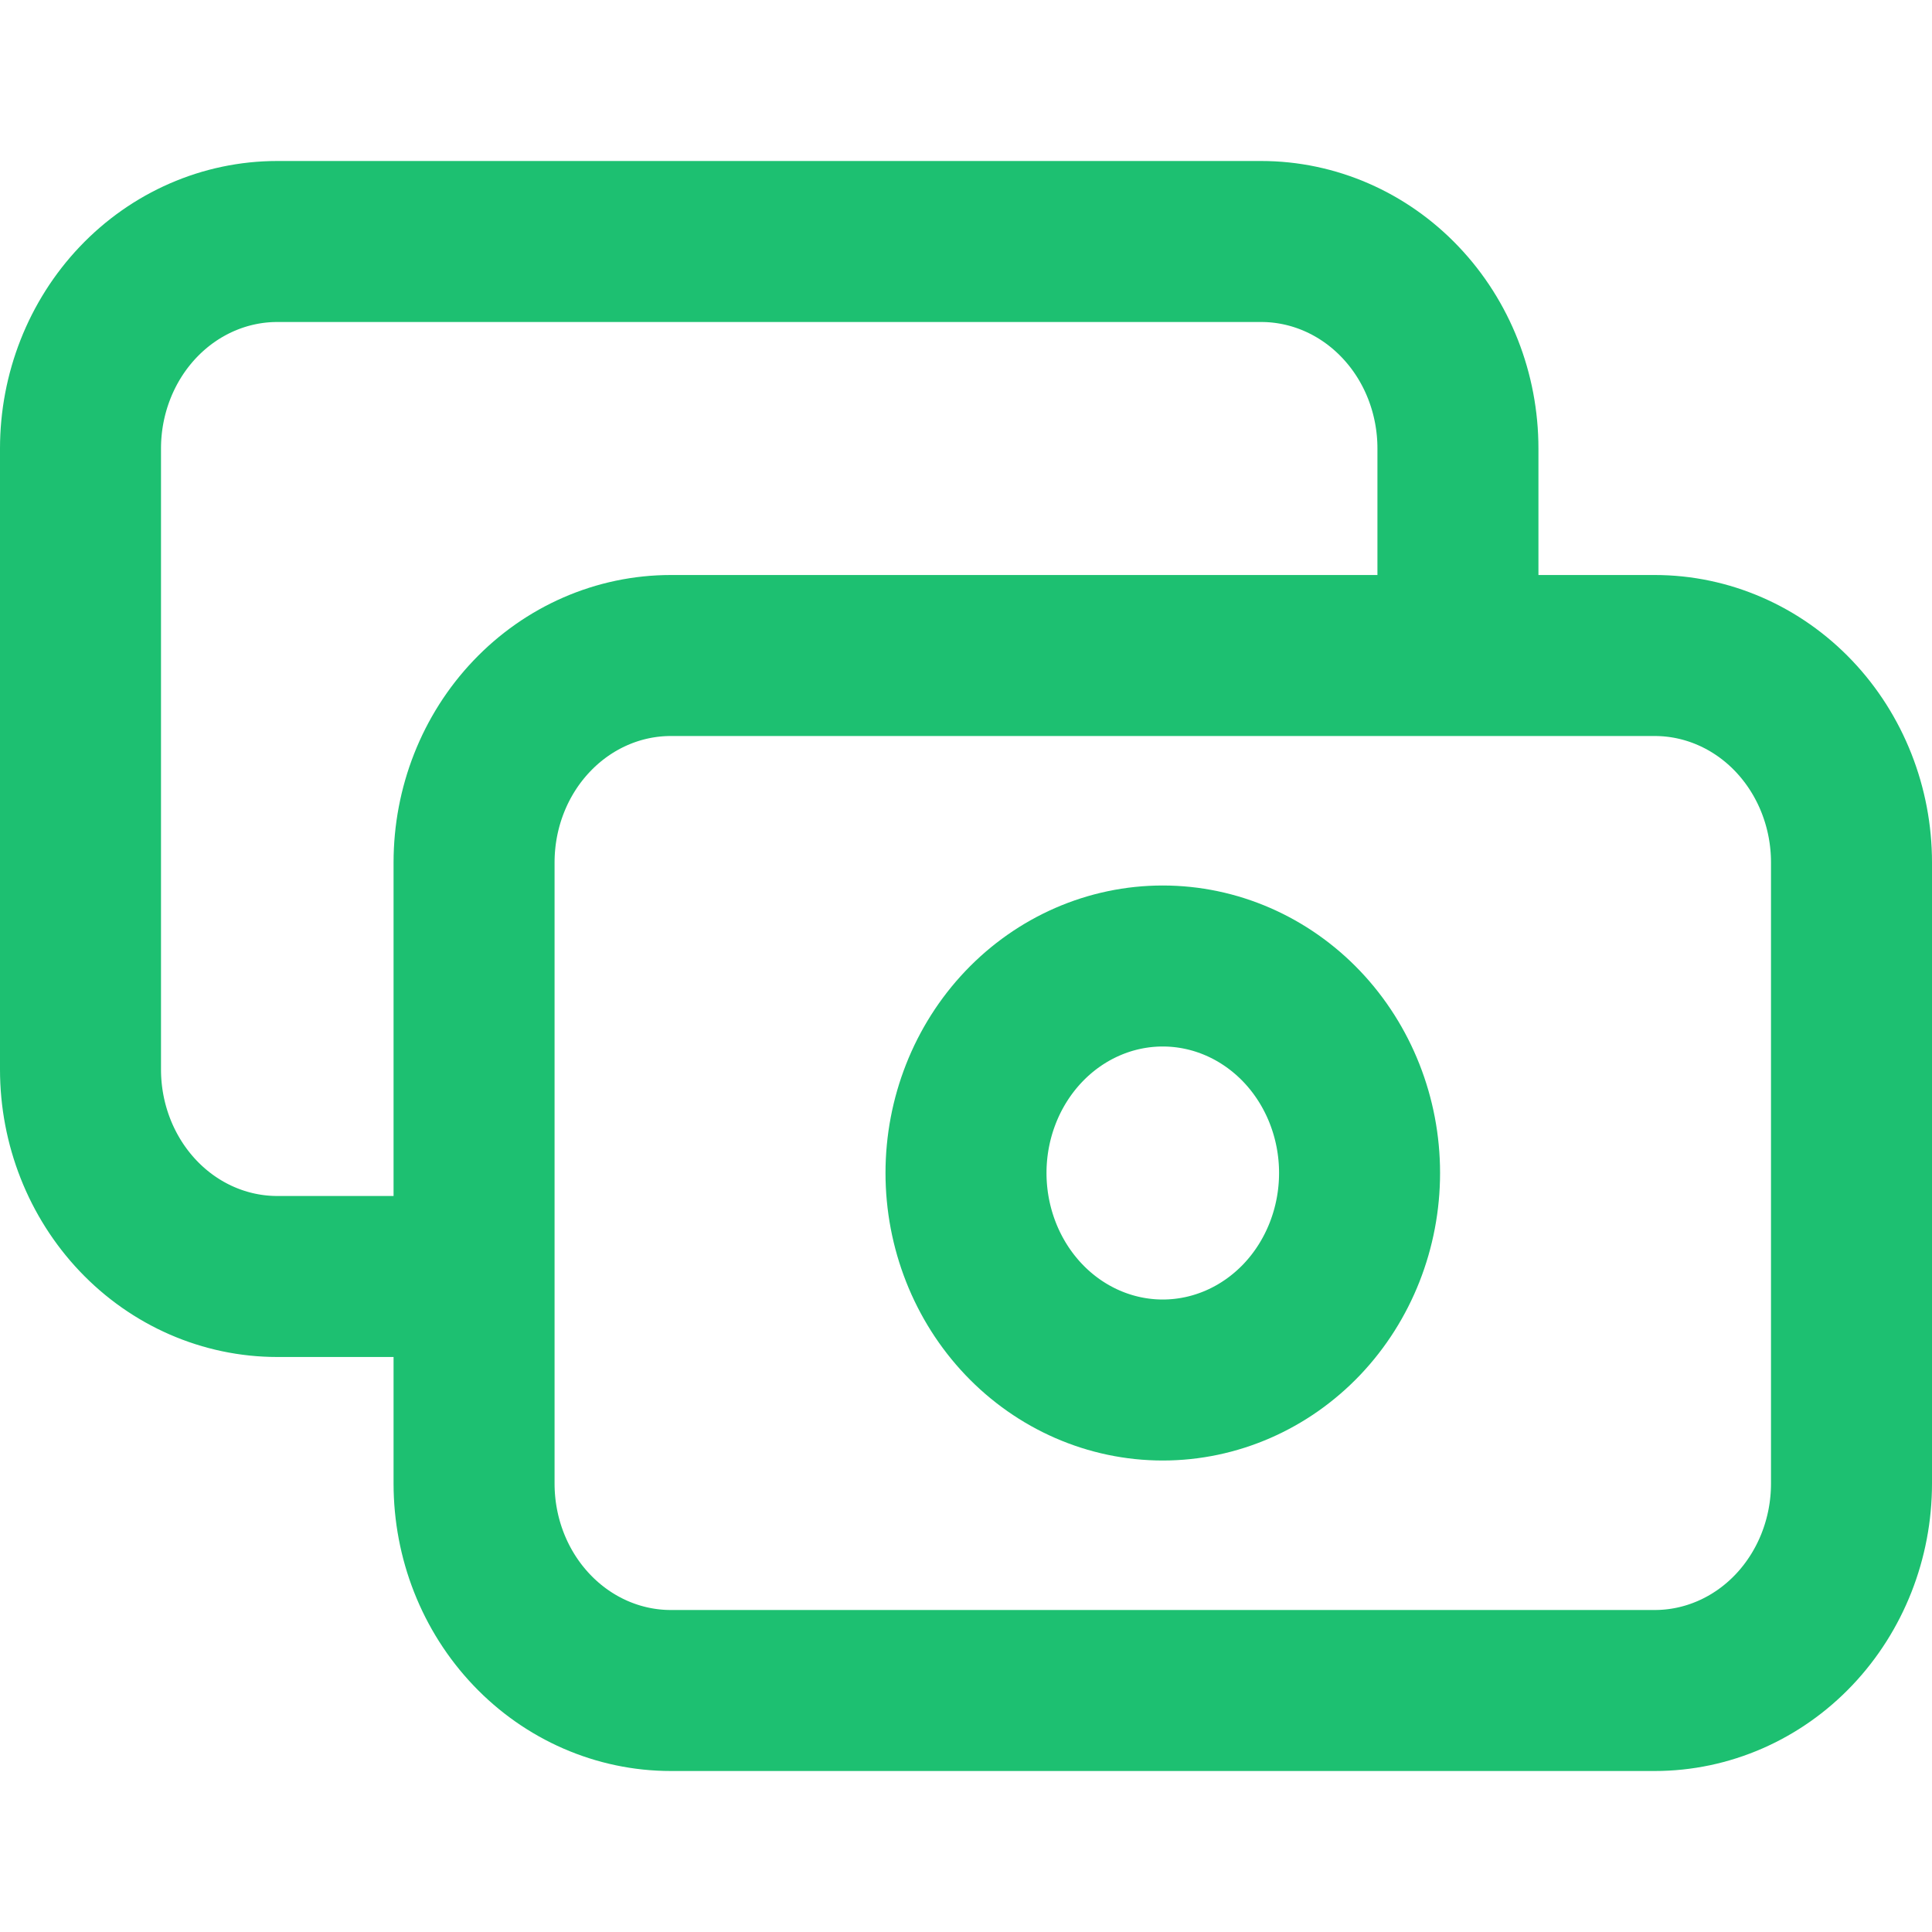
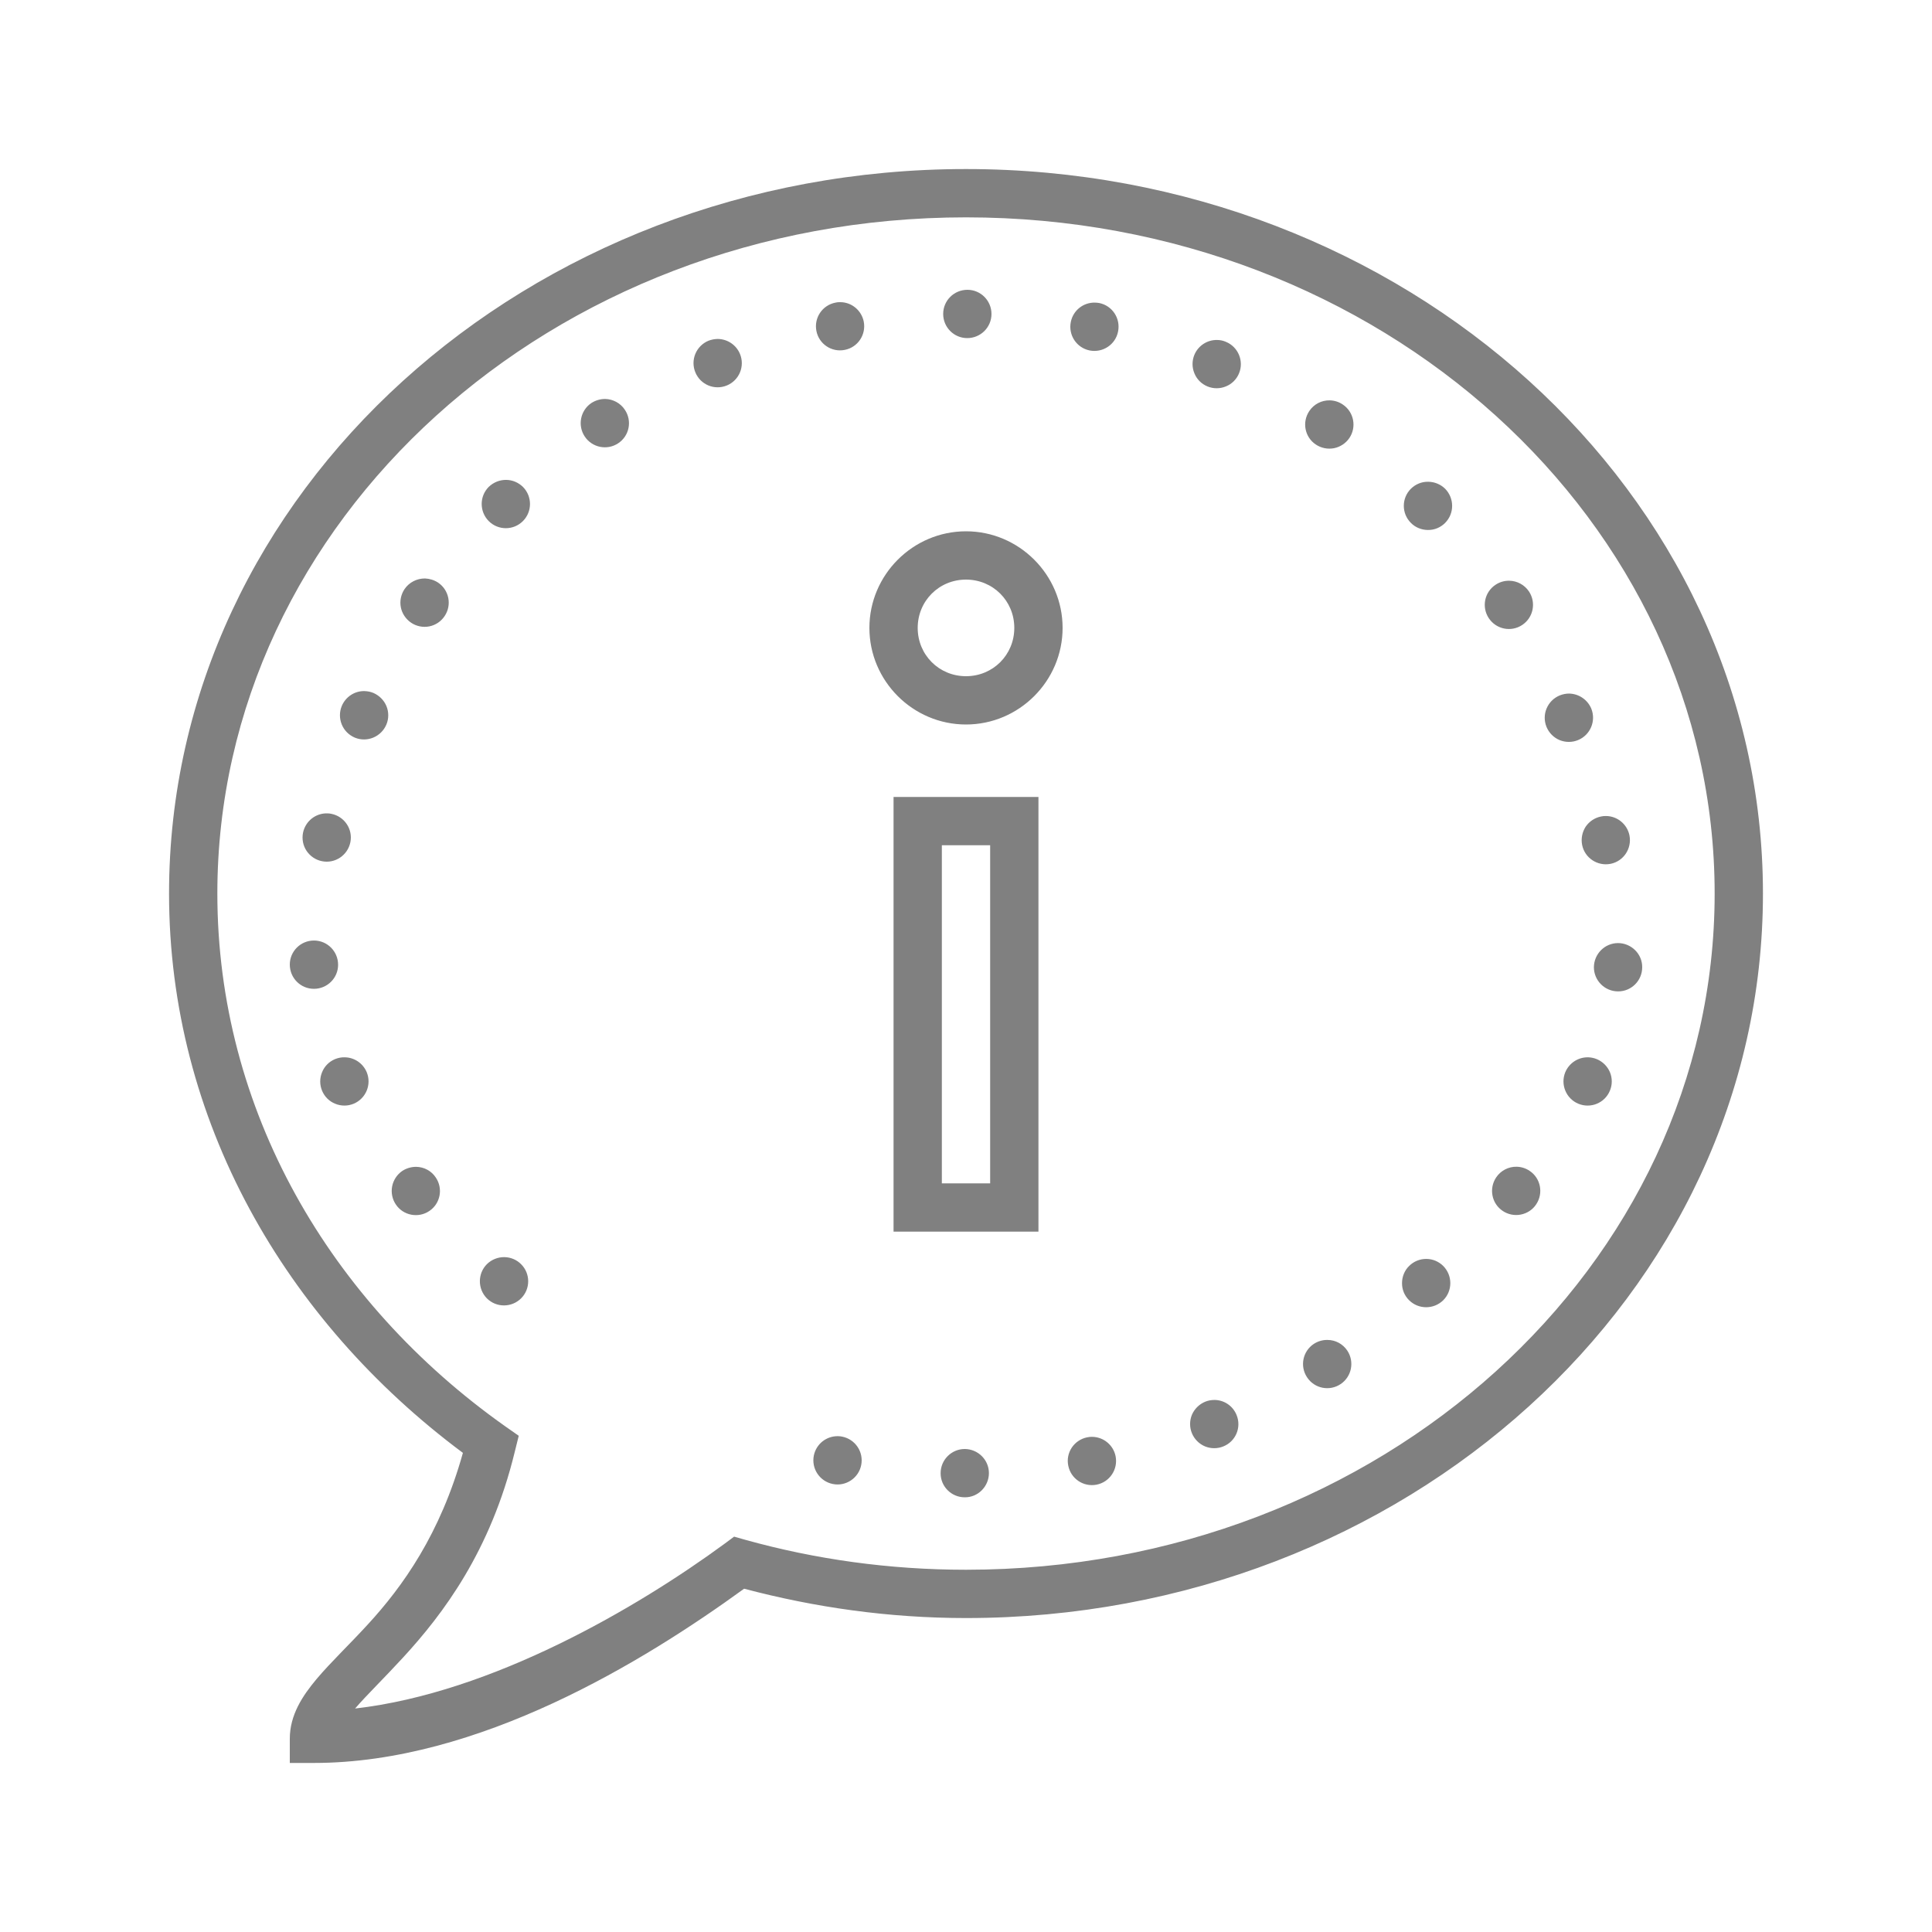
- <svg xmlns="http://www.w3.org/2000/svg" width="24" height="24" viewBox="0 0 24 24" fill="none">
-   <path d="M18.111 8.143V5.571C18.111 4.889 17.854 4.235 17.395 3.753C16.937 3.271 16.315 3 15.667 3H3.444C2.796 3 2.174 3.271 1.716 3.753C1.258 4.235 1 4.889 1 5.571V13.286C1 13.968 1.258 14.622 1.716 15.104C2.174 15.586 2.796 15.857 3.444 15.857H5.889M8.333 21H20.556C21.204 21 21.826 20.729 22.284 20.247C22.742 19.765 23 19.111 23 18.429V10.714C23 10.032 22.742 9.378 22.284 8.896C21.826 8.414 21.204 8.143 20.556 8.143H8.333C7.685 8.143 7.063 8.414 6.605 8.896C6.146 9.378 5.889 10.032 5.889 10.714V18.429C5.889 19.111 6.146 19.765 6.605 20.247C7.063 20.729 7.685 21 8.333 21ZM16.889 14.571C16.889 15.253 16.631 15.908 16.173 16.39C15.714 16.872 15.093 17.143 14.444 17.143C13.796 17.143 13.174 16.872 12.716 16.39C12.258 15.908 12 15.253 12 14.571C12 13.889 12.258 13.235 12.716 12.753C13.174 12.271 13.796 12 14.444 12C15.093 12 15.714 12.271 16.173 12.753C16.631 13.235 16.889 13.889 16.889 14.571Z" stroke="#1DC071" stroke-width="2" stroke-linecap="round" stroke-linejoin="round" />
+ <svg xmlns="http://www.w3.org/2000/svg" x="0px" y="0px" width="100" height="100" viewBox="0 0 80 80" fill="grey">
+   <path d="M 40 7 C 21.836 7 7 20.387 7 37 C 7 46.371 11.797 54.672 19.168 60.16 C 18.23 63.52 16.68 65.691 15.219 67.277 C 14.449 68.117 13.711 68.812 13.113 69.52 C 12.52 70.227 12 71.016 12 72 L 12 73 L 13 73 C 19.82 73 26.668 68.793 30.812 65.785 C 33.734 66.559 36.809 67 40 67 C 58.164 67 73 53.613 73 37 C 73 20.387 58.164 7 40 7 Z M 40 9 C 57.184 9 71 21.582 71 37 C 71 52.418 57.184 65 40 65 C 36.82 65 33.754 64.566 30.867 63.762 L 30.398 63.629 L 30.004 63.922 C 26.406 66.562 20.379 70.098 14.703 70.746 C 15.188 70.184 15.895 69.5 16.695 68.629 C 18.348 66.832 20.316 64.23 21.316 60.113 L 21.48 59.453 L 20.922 59.062 C 13.648 53.918 9 45.953 9 37 C 9 21.582 22.816 9 40 9 Z M 40.059 12 C 39.504 12 39.055 12.445 39.055 13 C 39.055 13.551 39.5 14 40.051 14 C 40.605 14 41.055 13.555 41.055 13 C 41.055 12.449 40.609 12 40.059 12 Z M 34.793 12.512 C 34.723 12.508 34.656 12.516 34.594 12.531 C 34.051 12.637 33.699 13.16 33.805 13.703 C 33.91 14.246 34.438 14.598 34.98 14.488 C 35.52 14.383 35.871 13.859 35.766 13.316 C 35.672 12.852 35.266 12.512 34.793 12.512 Z M 45.344 12.531 C 44.859 12.516 44.434 12.855 44.34 13.332 C 44.23 13.875 44.578 14.402 45.121 14.512 C 45.664 14.617 46.191 14.27 46.297 13.727 C 46.406 13.184 46.059 12.656 45.516 12.547 C 45.461 12.539 45.402 12.531 45.344 12.531 Z M 29.727 14.035 C 29.594 14.035 29.461 14.062 29.336 14.109 C 29.09 14.211 28.895 14.406 28.793 14.652 C 28.691 14.898 28.691 15.172 28.793 15.418 C 29.004 15.93 29.586 16.172 30.098 15.961 C 30.609 15.75 30.852 15.168 30.641 14.656 C 30.488 14.285 30.129 14.043 29.727 14.035 Z M 50.406 14.078 C 49.992 14.066 49.617 14.312 49.457 14.691 C 49.355 14.938 49.355 15.211 49.457 15.457 C 49.555 15.703 49.75 15.898 49.996 16 C 50.242 16.102 50.516 16.102 50.762 16 C 51.008 15.902 51.203 15.707 51.305 15.461 C 51.516 14.953 51.273 14.367 50.766 14.156 C 50.652 14.105 50.527 14.078 50.406 14.078 Z M 25.059 16.52 C 24.855 16.52 24.66 16.578 24.488 16.688 C 24.031 16.996 23.906 17.617 24.215 18.078 C 24.52 18.535 25.141 18.66 25.598 18.355 C 26.059 18.051 26.184 17.43 25.875 16.969 C 25.695 16.695 25.387 16.527 25.059 16.52 Z M 55.062 16.578 C 54.723 16.57 54.402 16.738 54.215 17.02 C 53.906 17.48 54.027 18.102 54.484 18.406 C 54.707 18.555 54.977 18.609 55.238 18.559 C 55.496 18.508 55.727 18.355 55.875 18.137 C 56.184 17.676 56.059 17.055 55.602 16.75 C 55.441 16.641 55.258 16.582 55.062 16.578 Z M 20.965 19.871 C 20.691 19.867 20.434 19.973 20.238 20.16 C 19.848 20.551 19.848 21.184 20.238 21.578 C 20.629 21.969 21.262 21.969 21.652 21.578 C 22.043 21.188 22.043 20.555 21.656 20.164 C 21.469 19.98 21.223 19.875 20.965 19.871 Z M 59.145 19.949 C 58.875 19.941 58.617 20.047 58.422 20.238 C 58.031 20.629 58.031 21.262 58.422 21.652 C 58.605 21.84 58.863 21.945 59.129 21.945 C 59.395 21.949 59.648 21.844 59.836 21.656 C 60.227 21.266 60.227 20.633 59.84 20.238 C 59.652 20.055 59.406 19.953 59.145 19.949 Z M 40 22 C 37.801 22 36 23.801 36 26 C 36 28.199 37.801 30 40 30 C 42.199 30 44 28.199 44 26 C 44 23.801 42.199 22 40 22 Z M 17.602 23.953 C 17.262 23.949 16.941 24.113 16.75 24.395 C 16.602 24.617 16.547 24.887 16.598 25.148 C 16.648 25.406 16.805 25.637 17.023 25.785 C 17.242 25.934 17.516 25.988 17.773 25.938 C 18.035 25.887 18.266 25.73 18.41 25.512 C 18.719 25.055 18.598 24.434 18.141 24.125 C 17.98 24.02 17.793 23.961 17.602 23.953 Z M 40 24 C 41.117 24 42 24.883 42 26 C 42 27.117 41.117 28 40 28 C 38.883 28 38 27.117 38 26 C 38 24.883 38.883 24 40 24 Z M 62.496 24.047 C 62.293 24.043 62.094 24.102 61.926 24.215 C 61.465 24.52 61.344 25.141 61.648 25.598 C 61.953 26.059 62.574 26.184 63.031 25.879 C 63.492 25.574 63.617 24.953 63.312 24.492 C 63.129 24.219 62.824 24.051 62.496 24.047 Z M 15.098 28.617 C 14.688 28.605 14.312 28.852 14.152 29.234 C 14.051 29.477 14.051 29.754 14.152 30 C 14.25 30.242 14.445 30.438 14.691 30.543 C 15.199 30.754 15.785 30.512 16 30 C 16.102 29.758 16.102 29.48 16 29.234 C 15.898 28.992 15.703 28.797 15.457 28.691 C 15.344 28.645 15.223 28.621 15.098 28.617 Z M 64.973 28.719 C 64.84 28.719 64.707 28.746 64.582 28.797 C 64.074 29.008 63.828 29.59 64.039 30.102 C 64.141 30.348 64.336 30.543 64.578 30.645 C 64.824 30.746 65.102 30.746 65.344 30.645 C 65.855 30.434 66.098 29.852 65.891 29.34 C 65.734 28.969 65.375 28.727 64.973 28.719 Z M 37 33 L 37 51 L 43 51 L 43 33 Z M 13.559 33.68 C 13.07 33.664 12.645 34.004 12.547 34.484 C 12.496 34.742 12.547 35.012 12.695 35.234 C 12.844 35.453 13.07 35.609 13.332 35.66 C 13.871 35.77 14.398 35.418 14.508 34.875 C 14.617 34.336 14.266 33.809 13.723 33.699 C 13.668 33.688 13.613 33.68 13.559 33.68 Z M 66.5 33.789 C 66.43 33.789 66.363 33.793 66.297 33.809 C 66.039 33.859 65.809 34.012 65.66 34.23 C 65.516 34.453 65.461 34.723 65.512 34.984 C 65.617 35.523 66.145 35.875 66.688 35.77 C 67.227 35.664 67.578 35.137 67.473 34.594 C 67.379 34.129 66.973 33.793 66.5 33.789 Z M 39 35 L 41 35 L 41 49 L 39 49 Z M 13 38.945 C 12.449 38.945 12 39.391 12 39.941 C 12 40.496 12.445 40.945 13 40.945 C 13.551 40.945 14 40.5 14 39.949 C 14 39.395 13.555 38.945 13 38.945 Z M 67 39.051 C 66.449 39.051 66.004 39.5 66 40.051 C 66 40.602 66.449 41.051 67 41.051 C 67.551 41.055 68 40.605 68 40.055 C 68.004 39.789 67.898 39.535 67.711 39.348 C 67.523 39.16 67.266 39.051 67 39.051 Z M 14.266 43.781 C 14.129 43.777 14 43.805 13.875 43.855 C 13.629 43.957 13.434 44.152 13.336 44.398 C 13.234 44.645 13.234 44.918 13.336 45.164 C 13.438 45.41 13.633 45.605 13.879 45.703 C 14.125 45.805 14.398 45.805 14.645 45.703 C 15.156 45.488 15.395 44.902 15.184 44.395 C 15.027 44.023 14.664 43.781 14.266 43.781 Z M 65.766 43.781 C 65.352 43.77 64.977 44.016 64.816 44.395 C 64.605 44.906 64.848 45.492 65.355 45.703 C 65.863 45.914 66.449 45.676 66.66 45.168 C 66.766 44.922 66.766 44.645 66.664 44.398 C 66.562 44.156 66.367 43.961 66.125 43.859 C 66.008 43.809 65.887 43.785 65.766 43.781 Z M 62.801 48.312 C 62.461 48.305 62.141 48.473 61.953 48.754 C 61.645 49.215 61.766 49.836 62.223 50.141 C 62.441 50.289 62.715 50.344 62.973 50.293 C 63.234 50.242 63.465 50.09 63.609 49.871 C 63.918 49.41 63.797 48.789 63.34 48.484 C 63.18 48.375 62.992 48.316 62.801 48.312 Z M 17.23 48.316 C 17.027 48.316 16.828 48.375 16.66 48.484 C 16.441 48.633 16.289 48.863 16.238 49.125 C 16.188 49.383 16.242 49.656 16.391 49.875 C 16.535 50.094 16.766 50.246 17.027 50.297 C 17.289 50.348 17.559 50.293 17.777 50.145 C 18.234 49.84 18.355 49.219 18.047 48.762 C 17.867 48.484 17.559 48.32 17.23 48.316 Z M 20.887 52.055 C 20.617 52.051 20.355 52.156 20.164 52.344 C 19.773 52.734 19.773 53.367 20.16 53.762 C 20.551 54.152 21.184 54.152 21.578 53.762 C 21.969 53.371 21.969 52.738 21.578 52.348 C 21.395 52.164 21.148 52.059 20.887 52.055 Z M 59.07 52.129 C 58.801 52.125 58.539 52.23 58.348 52.422 C 58.16 52.605 58.055 52.863 58.055 53.129 C 58.051 53.395 58.156 53.648 58.344 53.836 C 58.734 54.227 59.367 54.227 59.762 53.84 C 60.152 53.449 60.152 52.816 59.762 52.422 C 59.578 52.238 59.332 52.133 59.07 52.129 Z M 54.969 55.484 C 54.766 55.48 54.57 55.539 54.402 55.648 C 53.941 55.953 53.816 56.574 54.125 57.035 C 54.43 57.496 55.051 57.621 55.512 57.312 C 55.969 57.008 56.094 56.387 55.789 55.926 C 55.605 55.652 55.301 55.484 54.969 55.484 Z M 50.293 57.969 C 50.156 57.969 50.023 57.992 49.902 58.043 C 49.656 58.145 49.461 58.34 49.355 58.582 C 49.254 58.828 49.254 59.105 49.355 59.348 C 49.457 59.594 49.652 59.789 49.895 59.891 C 50.141 59.992 50.418 59.992 50.66 59.891 C 51.172 59.684 51.414 59.098 51.203 58.59 C 51.051 58.215 50.691 57.973 50.293 57.969 Z M 34.707 59.469 C 34.219 59.457 33.797 59.793 33.699 60.27 C 33.59 60.812 33.941 61.34 34.484 61.449 C 35.023 61.559 35.551 61.207 35.66 60.668 C 35.77 60.125 35.418 59.598 34.875 59.488 C 34.82 59.477 34.766 59.469 34.707 59.469 Z M 45.219 59.496 C 45.152 59.496 45.086 59.5 45.02 59.516 C 44.762 59.566 44.531 59.719 44.383 59.938 C 44.234 60.16 44.18 60.43 44.234 60.688 C 44.34 61.23 44.863 61.582 45.406 61.477 C 45.949 61.371 46.301 60.844 46.195 60.301 C 46.102 59.836 45.695 59.5 45.219 59.496 Z M 39.949 60 C 39.398 60 38.949 60.449 38.949 61 C 38.945 61.551 39.395 62 39.945 62 C 40.211 62.004 40.465 61.898 40.652 61.711 C 40.84 61.523 40.949 61.266 40.949 61 C 40.949 60.449 40.5 60.004 39.949 60 Z" />
</svg>
